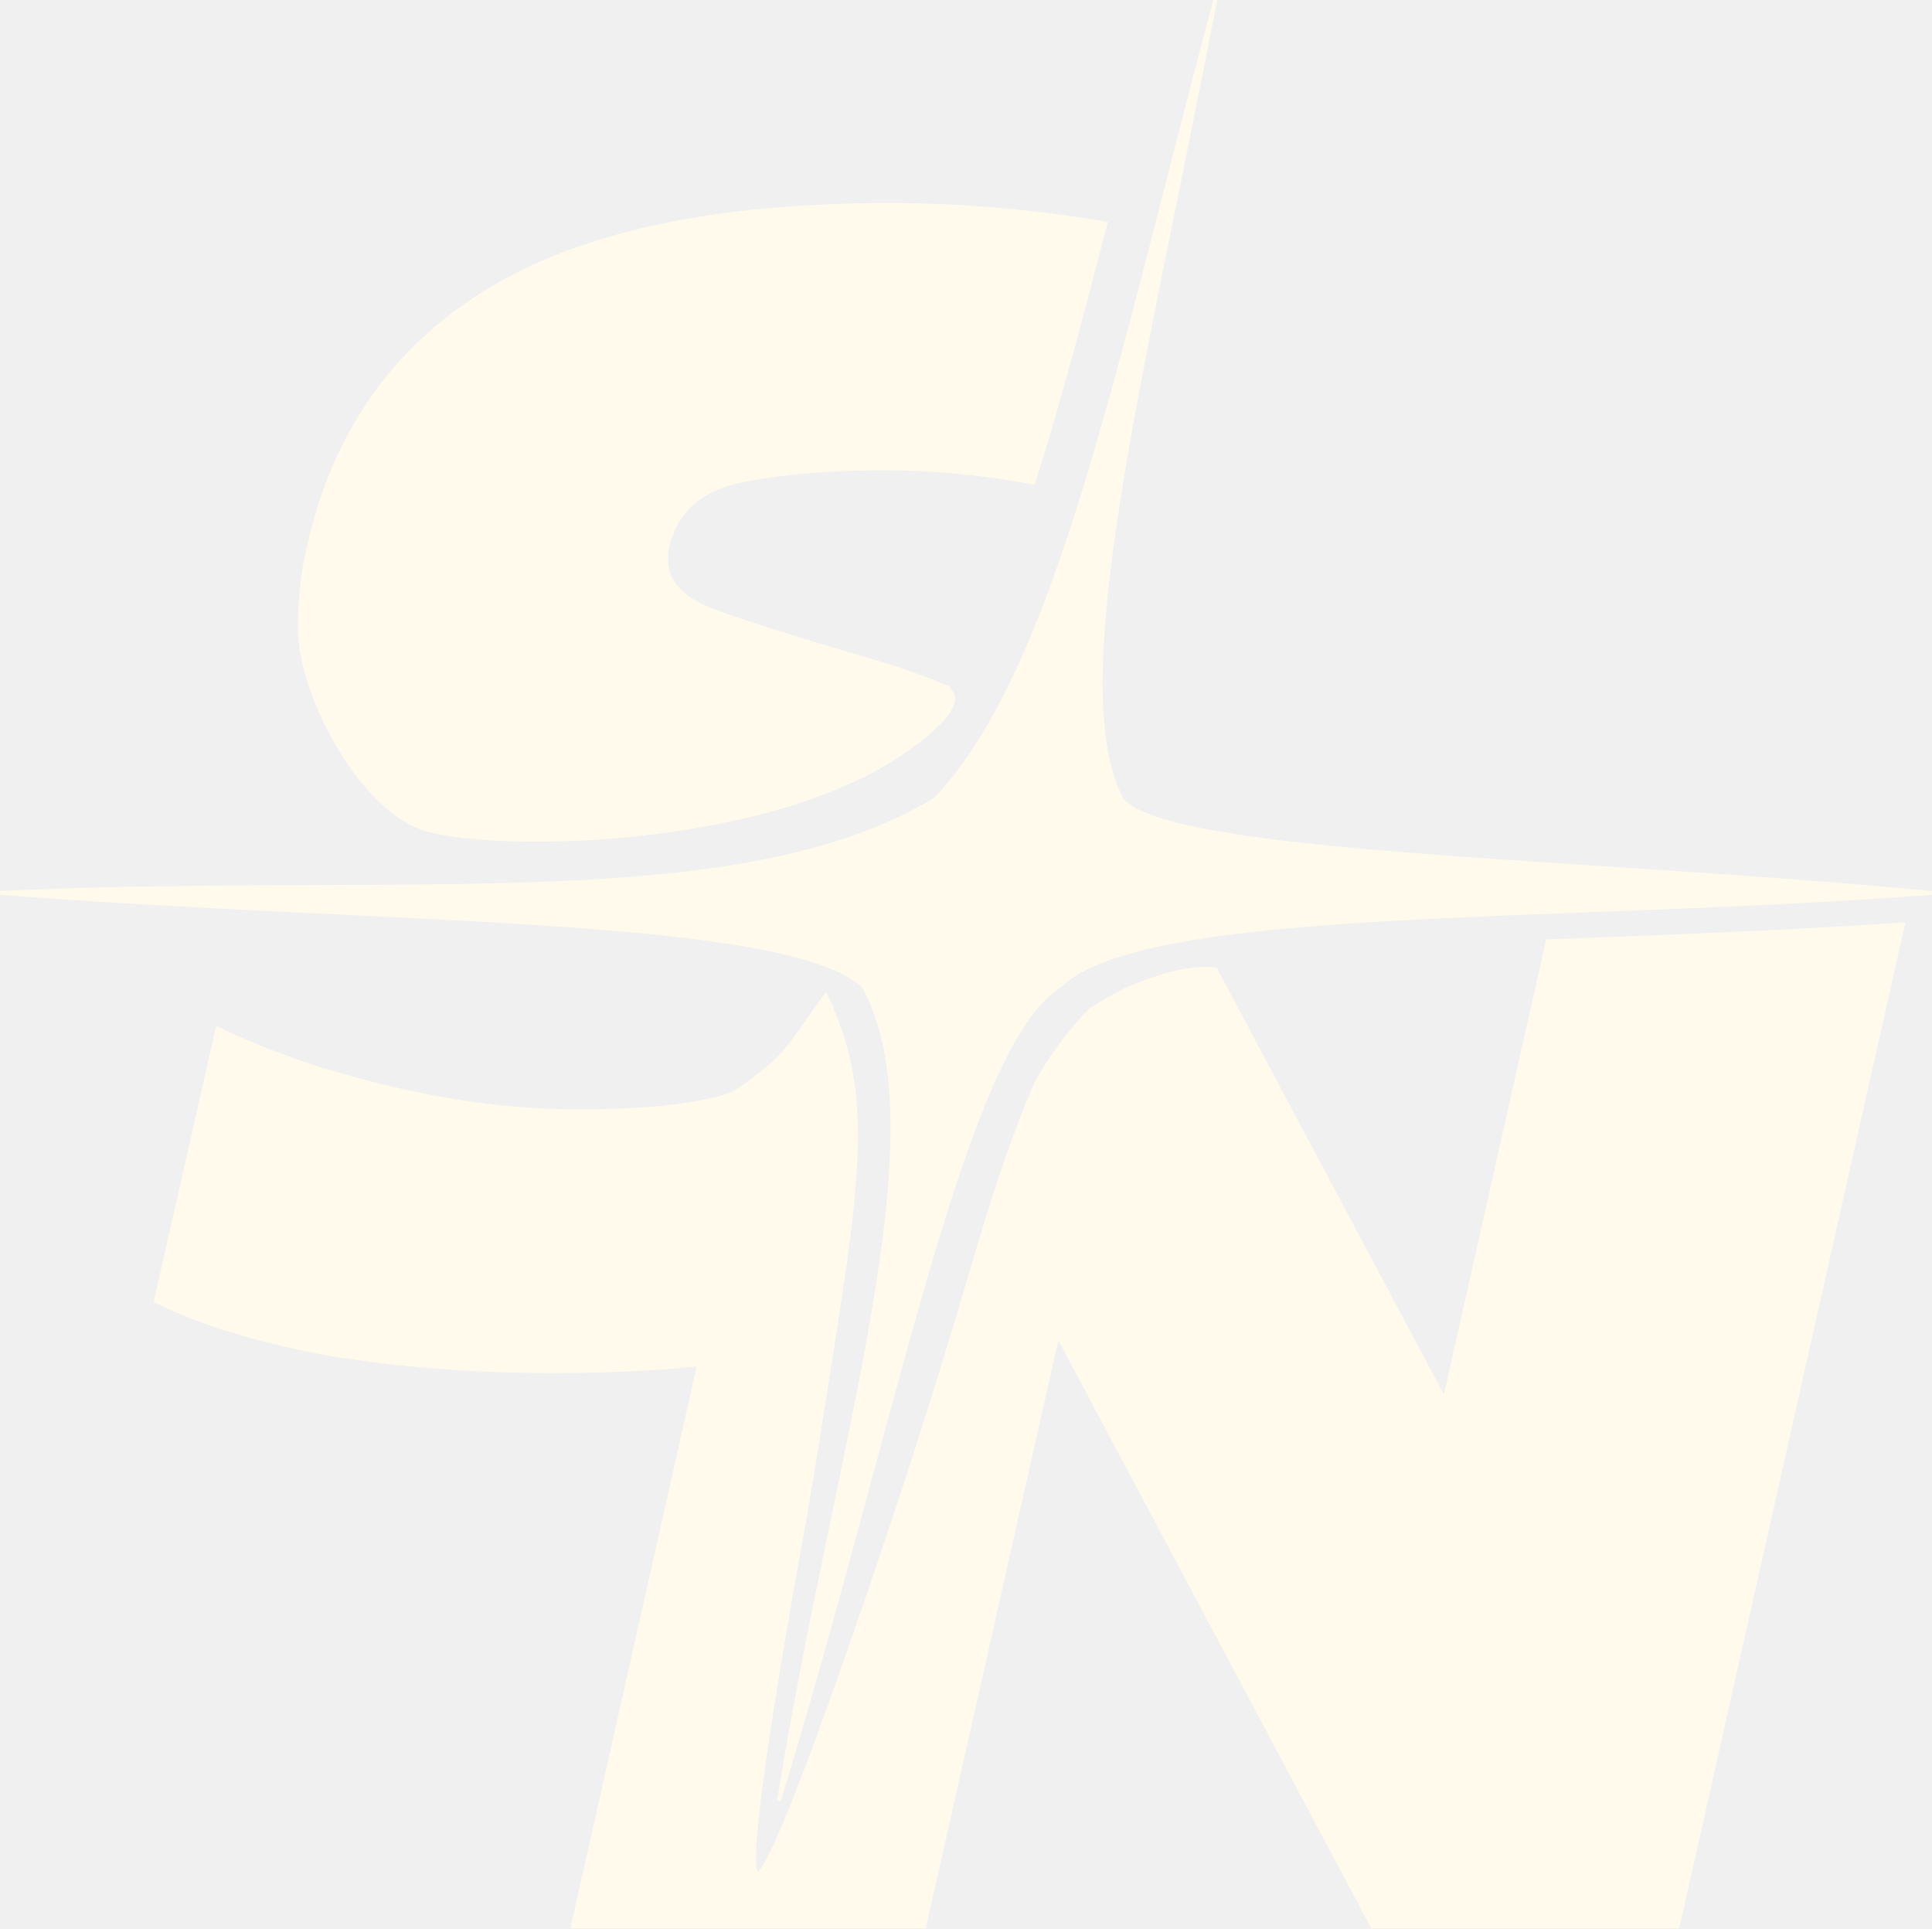
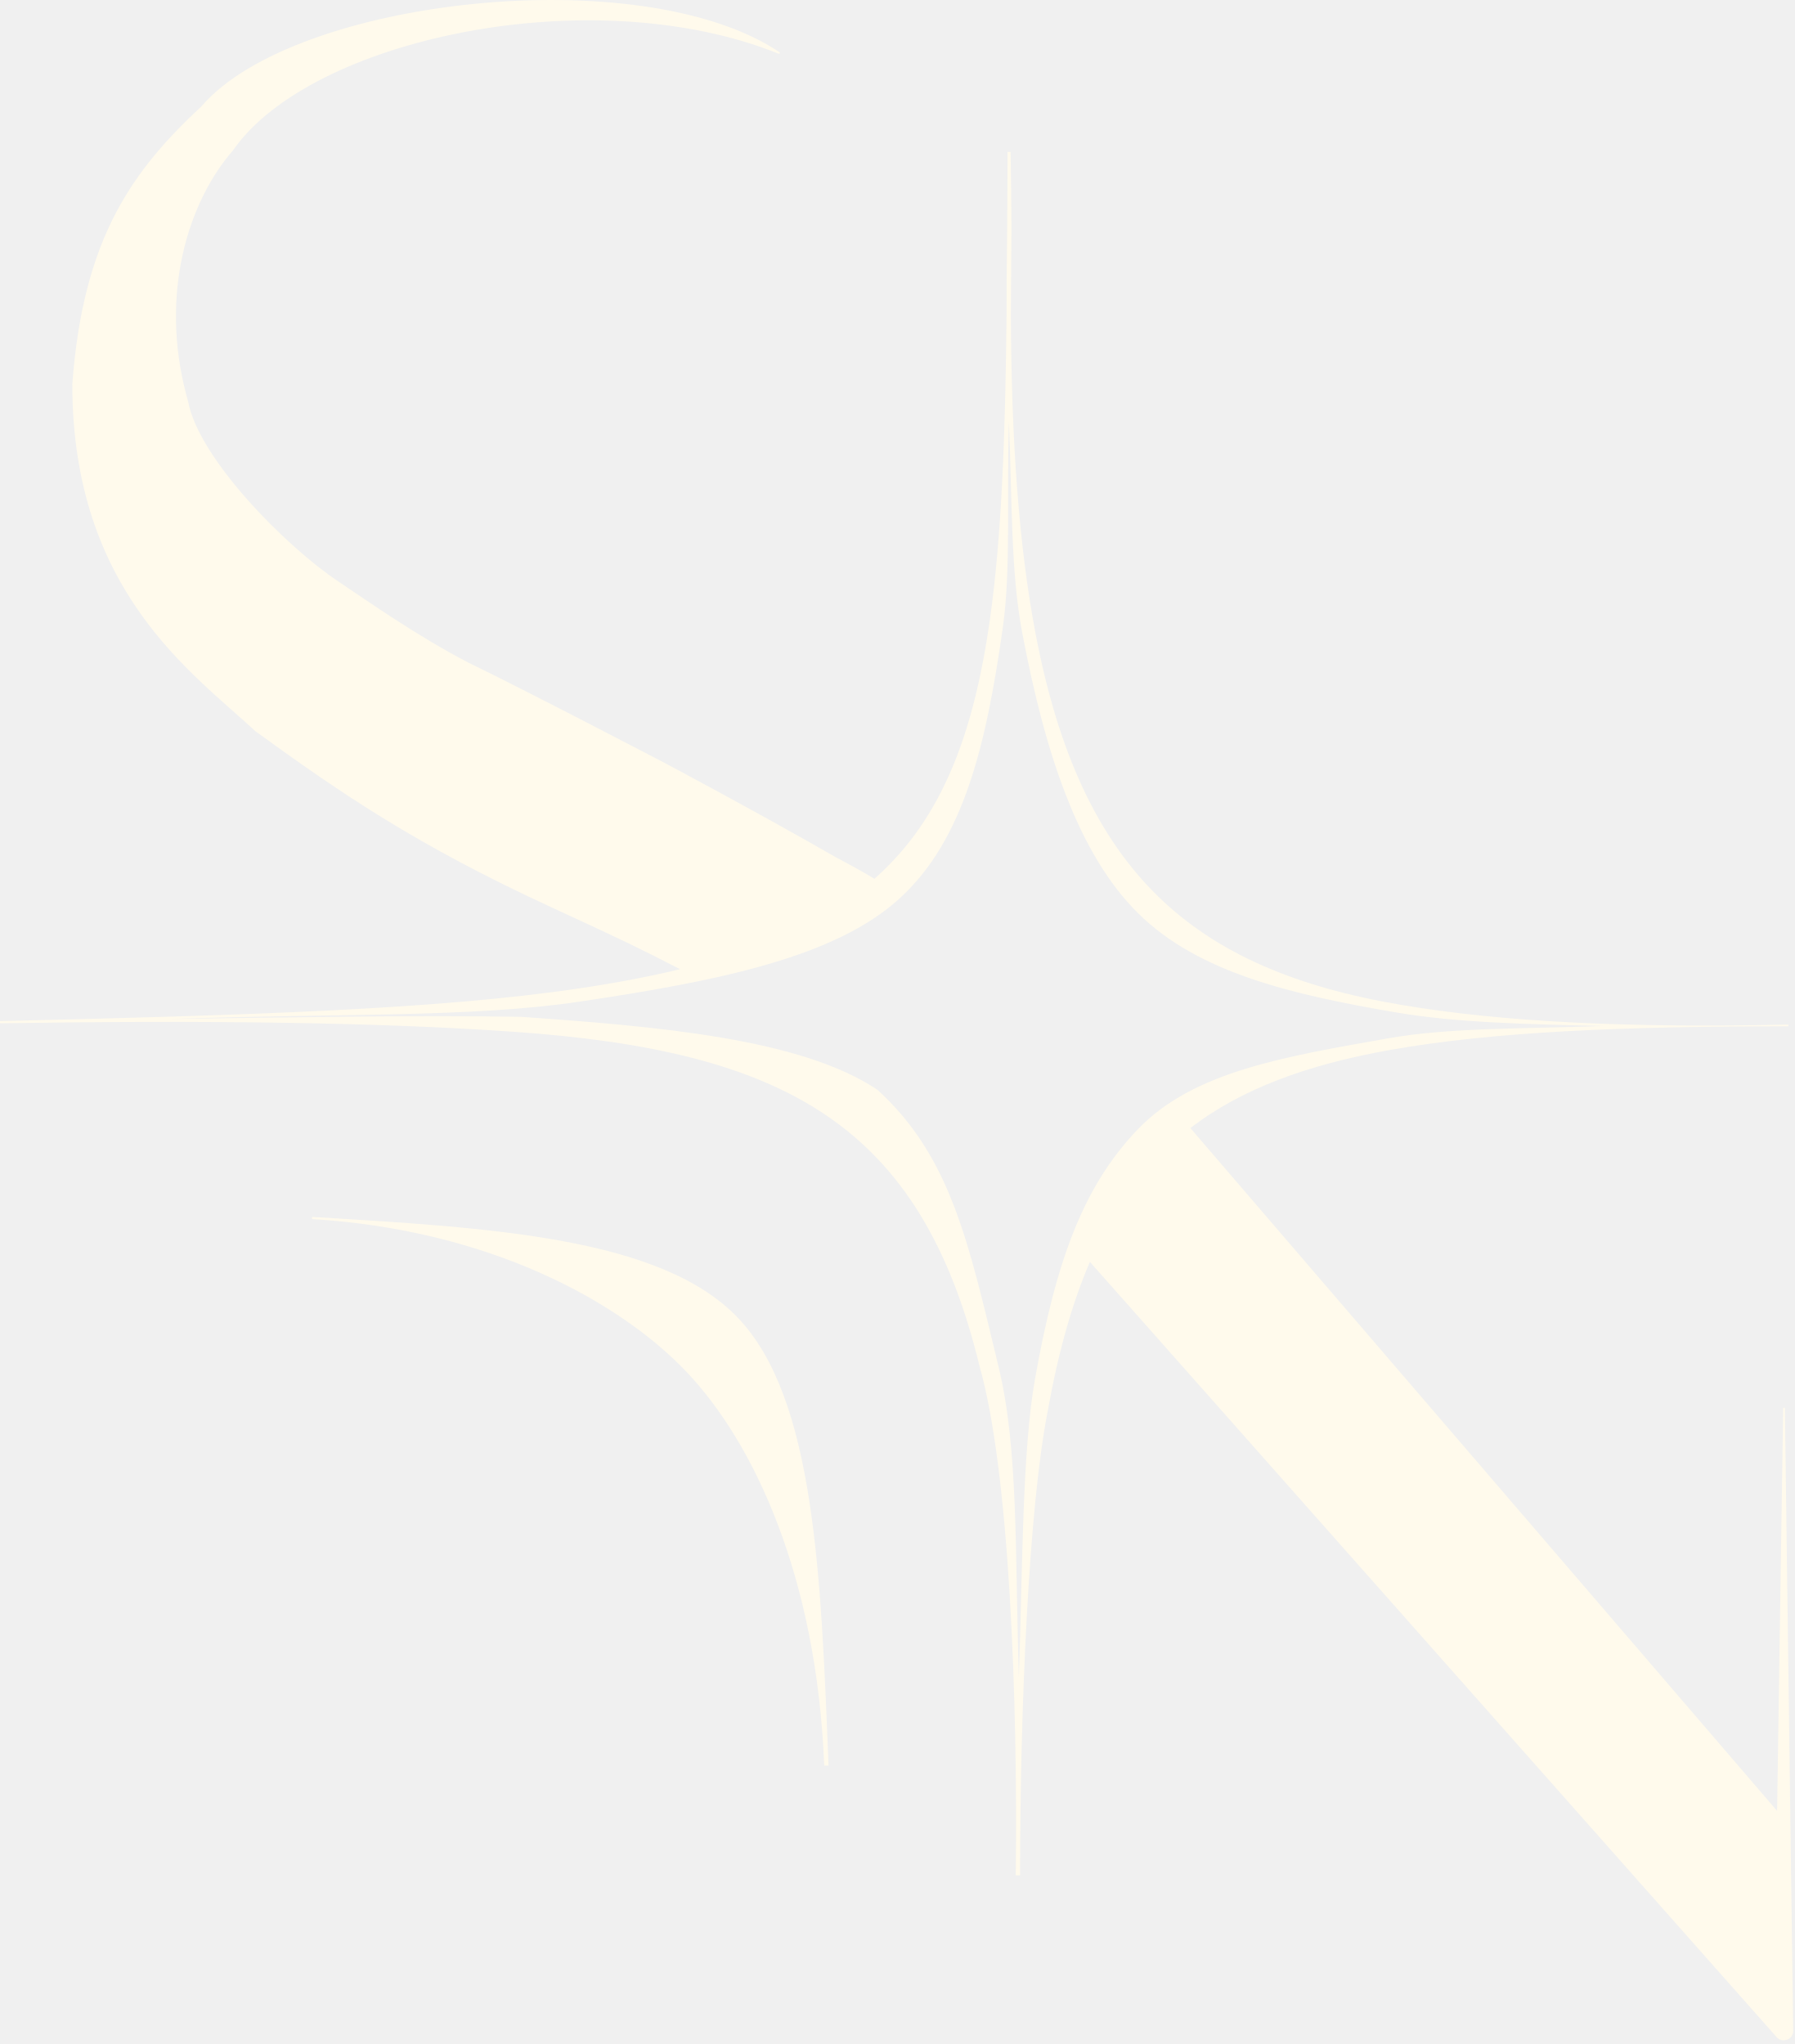
- <svg xmlns="http://www.w3.org/2000/svg" width="512" height="511" viewBox="0 0 512 511" fill="none">
-   <g clip-path="url(#clip0_0_1)">
-     <path d="M444.282 512H364.508L280.282 353.742L244.604 512H151.451L185.267 361.561C173.511 362.751 160.7 363.363 146.831 363.363C125.36 363.363 105.369 361.815 86.871 358.712C68.375 355.299 53.181 350.645 41.29 344.75L57.645 272.599C71.187 279.114 86.544 284.39 103.718 288.424C120.893 292.457 137.412 294.477 153.267 294.478C169.78 294.478 182.501 293.239 191.419 290.758C196.145 289.278 198.194 287.03 202.807 283.561C207.419 280.091 210.581 275.394 210.581 275.394L218.839 263.758C227.67 283.091 229.425 298.783 222.968 341.333C216.526 383.781 213.085 403.3 213.068 403.394C213.068 403.394 196.115 494.406 200.581 496.485C205.048 498.559 235.354 407.272 235.354 407.272C235.381 407.193 246.421 374.631 257.589 336.492C263.319 316.924 268.743 300.487 274.186 288.091C276.818 282.097 284.408 272.16 288.634 268.019L289.032 267.637L290.229 266.877C292.468 265.48 297.359 262.531 300.685 261.291C305.018 259.675 313.806 256 322.064 256.841L382.847 370.97L410.153 249.439C439.928 248.277 472.633 247.154 504.314 244.954L444.282 512ZM322.064 0C302.365 101.631 281.451 182.149 297.29 211.922C310.01 226.904 418.66 227.679 512 236.606C411.069 244.335 303.144 239.44 280.774 261.291C255.223 277.257 237.421 376.048 206.451 477.091C221.549 383.214 250.241 300.004 228.847 261.291C208.211 242.299 101.641 244.577 0 236.606C106.331 231.626 195.716 243.311 247.742 211.922C280.537 177.828 296.439 95.81 322.064 0ZM235.517 54.303C253.023 54.303 270.703 55.7 288.54 58.492C290.039 58.723 291.512 58.962 292.96 59.197C287.12 81.865 281.549 102.924 275.693 122C275.082 123.991 274.46 125.948 273.847 127.879C273.788 127.868 273.728 127.859 273.669 127.849C260.128 125.367 247.083 124.121 234.532 124.121C219.999 124.121 207.279 125.207 196.379 127.379C185.809 129.551 179.369 135.138 177.057 144.137C176.726 145.068 176.557 146.465 176.557 148.326C176.557 154.221 180.686 158.723 188.943 161.826C197.201 164.929 210.914 169.271 230.072 174.856C237.052 176.816 244.36 179.412 251.5 182.363C218.839 182.303 276.822 173.243 239.572 199.106C202.322 224.97 128.468 225.379 111.718 219.356C94.968 213.334 79.444 183.544 79.443 166.478C79.443 163.064 79.605 159.648 79.936 156.234C80.266 152.512 80.928 148.631 81.919 144.599C88.525 115.122 104.05 92.781 128.492 77.576C153.266 62.061 188.943 54.303 235.517 54.303Z" fill="#FFFAEC" />
-     <path d="M444.282 512H364.508L280.282 353.742L244.604 512H151.451L185.267 361.561C173.511 362.751 160.7 363.363 146.831 363.363C125.36 363.363 105.369 361.815 86.871 358.712C68.375 355.299 53.181 350.645 41.29 344.75L57.645 272.599C71.187 279.114 86.544 284.39 103.718 288.424C120.893 292.457 137.412 294.477 153.267 294.478C169.78 294.478 182.501 293.239 191.419 290.758C196.145 289.278 198.194 287.03 202.807 283.561C207.419 280.091 210.581 275.394 210.581 275.394L218.839 263.758C227.67 283.091 229.425 298.783 222.968 341.333C216.526 383.781 213.085 403.3 213.068 403.394C213.068 403.394 196.115 494.406 200.581 496.485C205.048 498.559 235.354 407.272 235.354 407.272C235.381 407.193 246.421 374.631 257.589 336.492C263.319 316.924 268.743 300.487 274.186 288.091C276.818 282.097 284.408 272.16 288.634 268.019L289.032 267.637L290.229 266.877C292.468 265.48 297.359 262.531 300.685 261.291C305.018 259.675 313.806 256 322.064 256.841L382.847 370.97L410.153 249.439C439.928 248.277 472.633 247.154 504.314 244.954L444.282 512ZM322.064 0C302.365 101.631 281.451 182.149 297.29 211.922C310.01 226.904 418.66 227.679 512 236.606C411.069 244.335 303.144 239.44 280.774 261.291C255.223 277.257 237.421 376.048 206.451 477.091C221.549 383.214 250.241 300.004 228.847 261.291C208.211 242.299 101.641 244.577 0 236.606C106.331 231.626 195.716 243.311 247.742 211.922C280.537 177.828 296.439 95.81 322.064 0ZM235.517 54.303C253.023 54.303 270.703 55.7 288.54 58.492C290.039 58.723 291.512 58.962 292.96 59.197C287.12 81.865 281.549 102.924 275.693 122C275.082 123.991 274.46 125.948 273.847 127.879C273.788 127.868 273.728 127.859 273.669 127.849C260.128 125.367 247.083 124.121 234.532 124.121C219.999 124.121 207.279 125.207 196.379 127.379C185.809 129.551 179.369 135.138 177.057 144.137C176.726 145.068 176.557 146.465 176.557 148.326C176.557 154.221 180.686 158.723 188.943 161.826C197.201 164.929 210.914 169.271 230.072 174.856C237.052 176.816 244.36 179.412 251.5 182.363C218.839 182.303 276.822 173.243 239.572 199.106C202.322 224.97 128.468 225.379 111.718 219.356C94.968 213.334 79.444 183.544 79.443 166.478C79.443 163.064 79.605 159.648 79.936 156.234C80.266 152.512 80.928 148.631 81.919 144.599C88.525 115.122 104.05 92.781 128.492 77.576C153.266 62.061 188.943 54.303 235.517 54.303Z" stroke="#FFFAEC" />
-   </g>
-   <defs>
-     <clipPath id="clip0_0_1">
-       <rect width="512" height="512" fill="white" transform="translate(0 -1)" />
-     </clipPath>
-   </defs>
+ <svg xmlns="http://www.w3.org/2000/svg" width="417" height="475" viewBox="0 0 417 475" fill="none">
+   <path d="M110.043 0.912C123.463 -0.433 137.213 -0.324 149.614 1.467C162.013 3.259 173.077 6.734 181.111 12.132C181.196 12.189 181.224 12.301 181.177 12.391C181.129 12.481 181.021 12.522 180.926 12.484C159.221 3.752 132.011 2.875 107.975 7.432C95.958 9.711 84.742 13.346 75.41 18.032C66.076 22.718 58.638 28.449 54.164 34.912C54.16 34.918 54.155 34.924 54.15 34.929C43.86 46.69 36.93 68.124 43.375 92.099L43.692 93.243L43.696 93.261C44.315 96.601 46.051 100.389 48.506 104.325C50.959 108.258 54.123 112.328 57.587 116.228C64.515 124.03 72.628 131.143 78.611 135.131C85.44 139.684 96.93 147.845 109.086 154.118C115.174 157.05 126.428 162.801 136.156 167.818C141.021 170.327 145.505 172.653 148.772 174.351C150.406 175.2 151.737 175.892 152.658 176.373C153.119 176.612 153.477 176.799 153.721 176.926C153.842 176.99 153.936 177.039 153.998 177.072C154.029 177.088 154.053 177.1 154.068 177.108C154.076 177.112 154.083 177.116 154.087 177.118C154.088 177.118 154.09 177.119 154.091 177.12L154.092 177.121C154.09 177.124 154.08 177.145 154.009 177.282L154.093 177.121L154.094 177.122C154.187 177.171 176.155 188.836 194.102 199.166C194.102 199.166 194.104 199.166 194.104 199.167C194.109 199.169 194.115 199.172 194.123 199.176C194.139 199.185 194.164 199.198 194.195 199.214C194.259 199.247 194.352 199.296 194.472 199.359C194.711 199.485 195.058 199.669 195.484 199.896C196.337 200.351 197.511 200.985 198.793 201.697C200.211 202.484 201.766 203.371 203.169 204.221C203.419 204 203.667 203.778 203.913 203.554C218.602 190.167 226.137 171.208 229.989 144.009C232.713 124.775 233.586 101.462 233.866 73.15C233.849 67.964 233.884 62.619 233.969 57.112C234.043 52.312 234.099 35.396 234.1 35.298H234.8C234.801 35.39 235.072 50.414 234.969 57.067C234.95 62.6 234.918 67.962 234.866 73.156C234.967 102.649 236.761 126.985 240.56 147.034C245.836 174.883 254.974 194.42 268.781 208.025C282.588 221.629 301.118 229.357 325.287 233.477C349.463 237.598 379.247 238.903 415.5 238.098V238.498C377.248 238.498 346.976 239.737 323.071 243.978C303.61 247.431 288.405 253.067 276.565 262.141L412.891 420.831L414.3 327.294L414.305 327.254C414.325 327.165 414.405 327.097 414.5 327.097C414.609 327.097 414.698 327.185 414.7 327.294L416.628 471.913C416.655 473.952 414.133 474.927 412.781 473.4L253.228 293.244C249.047 302.95 245.85 314.376 243.445 327.824C239 350.299 237 397.299 237 435.798H236C236.5 394.799 234.5 341.799 227.615 317.595C220.767 289.292 209.367 270.965 191.907 259.15C174.426 247.32 150.8 241.967 119.395 239.773C87.992 237.58 48.388 237.048 0 237.798V237.298C58.004 235.923 101.618 234.58 134.442 229.71C143.02 228.438 150.854 226.957 158.01 225.228C148.853 220.543 146.348 219.235 128.416 210.98C96.9 196.473 79.388 184.464 59.383 169.959C59.376 169.955 59.369 169.949 59.363 169.944C52.13 163.209 41.477 155.06 32.649 142.601C23.814 130.132 16.8 113.341 16.8 89.298C16.8 89.294 16.8 89.288 16.801 89.284C18.052 72.263 21.557 59.837 26.76 49.796C31.961 39.759 38.852 32.116 46.857 24.656C52.266 18.373 61.362 13.112 72.439 9.086C83.528 5.056 96.623 2.257 110.043 0.912ZM72.5 282.798C113.866 285.305 153.615 287.479 171.5 306.298C189.345 325.076 190.747 366.212 192.5 410.298H191.5C189.753 366.386 175.154 335.271 159.5 318.798C143.885 302.368 113.634 285.791 72.5 283.298V282.798ZM234.404 97.892C233.873 115.463 234.893 132.433 233 145.798C229.133 173.099 223.936 195.186 209 208.798C194.076 222.4 167.332 227.919 134.442 232.798C109.478 236.502 78.434 235.47 39.5 236.798C70.467 236.368 97.5 235.919 121 236.298C152.454 238.495 186.207 241.316 203.913 253.298C221 268.896 225.114 289.134 232 317.595C236.655 336.837 235.789 360.383 236.72 389.737C237.604 365.369 237.42 337.525 240.5 320.298C245.337 293.25 251.59 275.649 264.5 262.298C277.413 248.944 298.491 245.558 322.5 241.298C336.694 238.78 353.507 239.118 372.463 238.43C354.75 238.008 338.401 237.668 324.5 235.298C300.215 231.158 278.504 226.097 264.5 212.298C250.497 198.501 242.799 175 237.5 147.034C234.808 132.823 235.198 116.666 234.404 97.892Z" fill="#FFFAEC" />
</svg>
